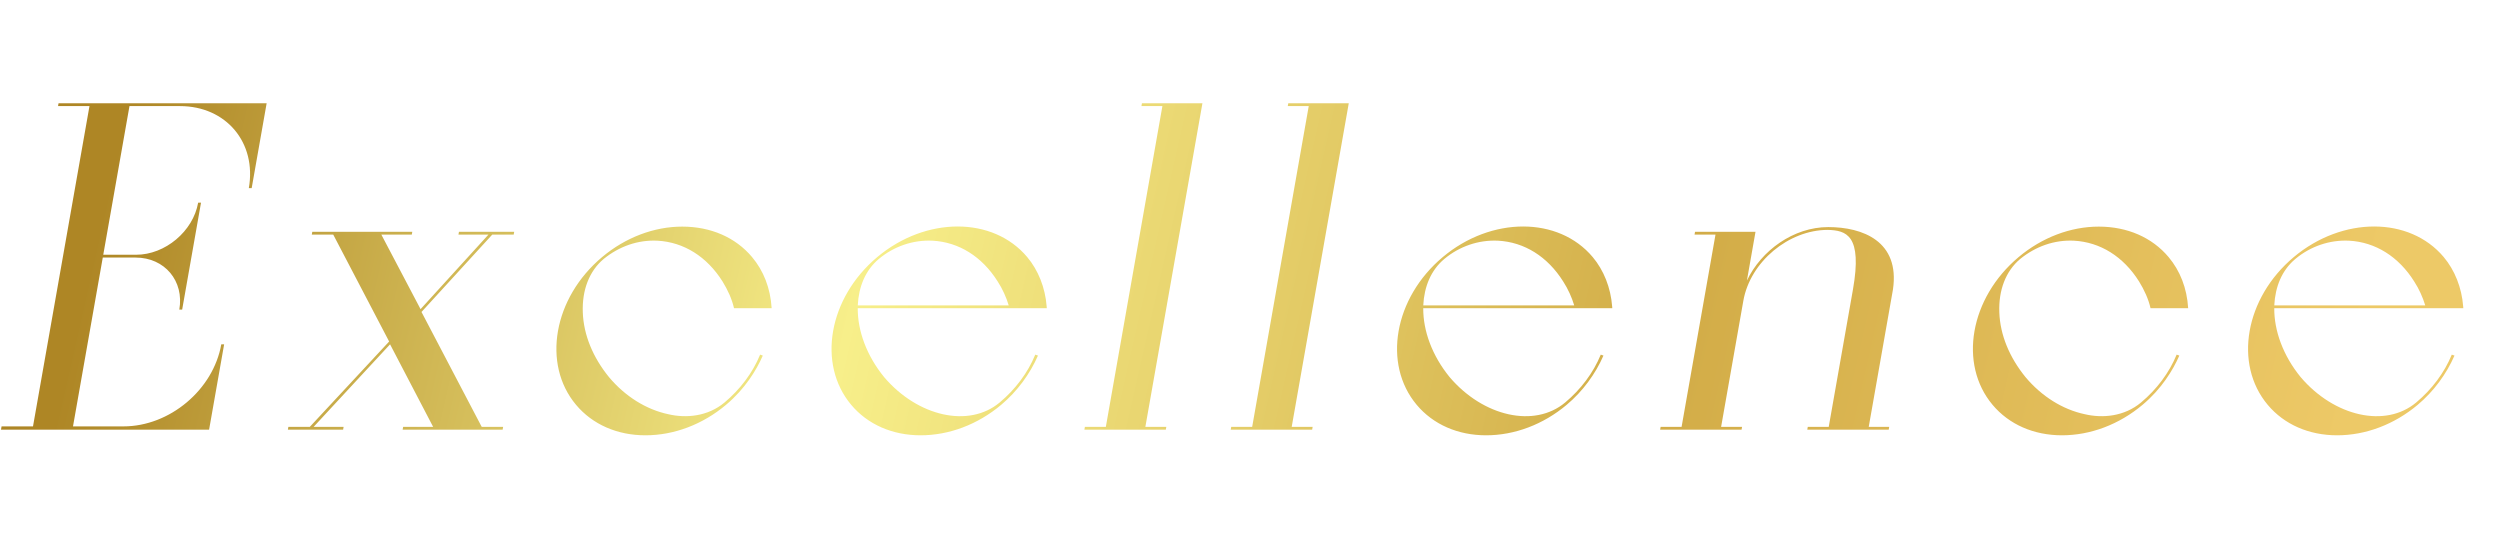
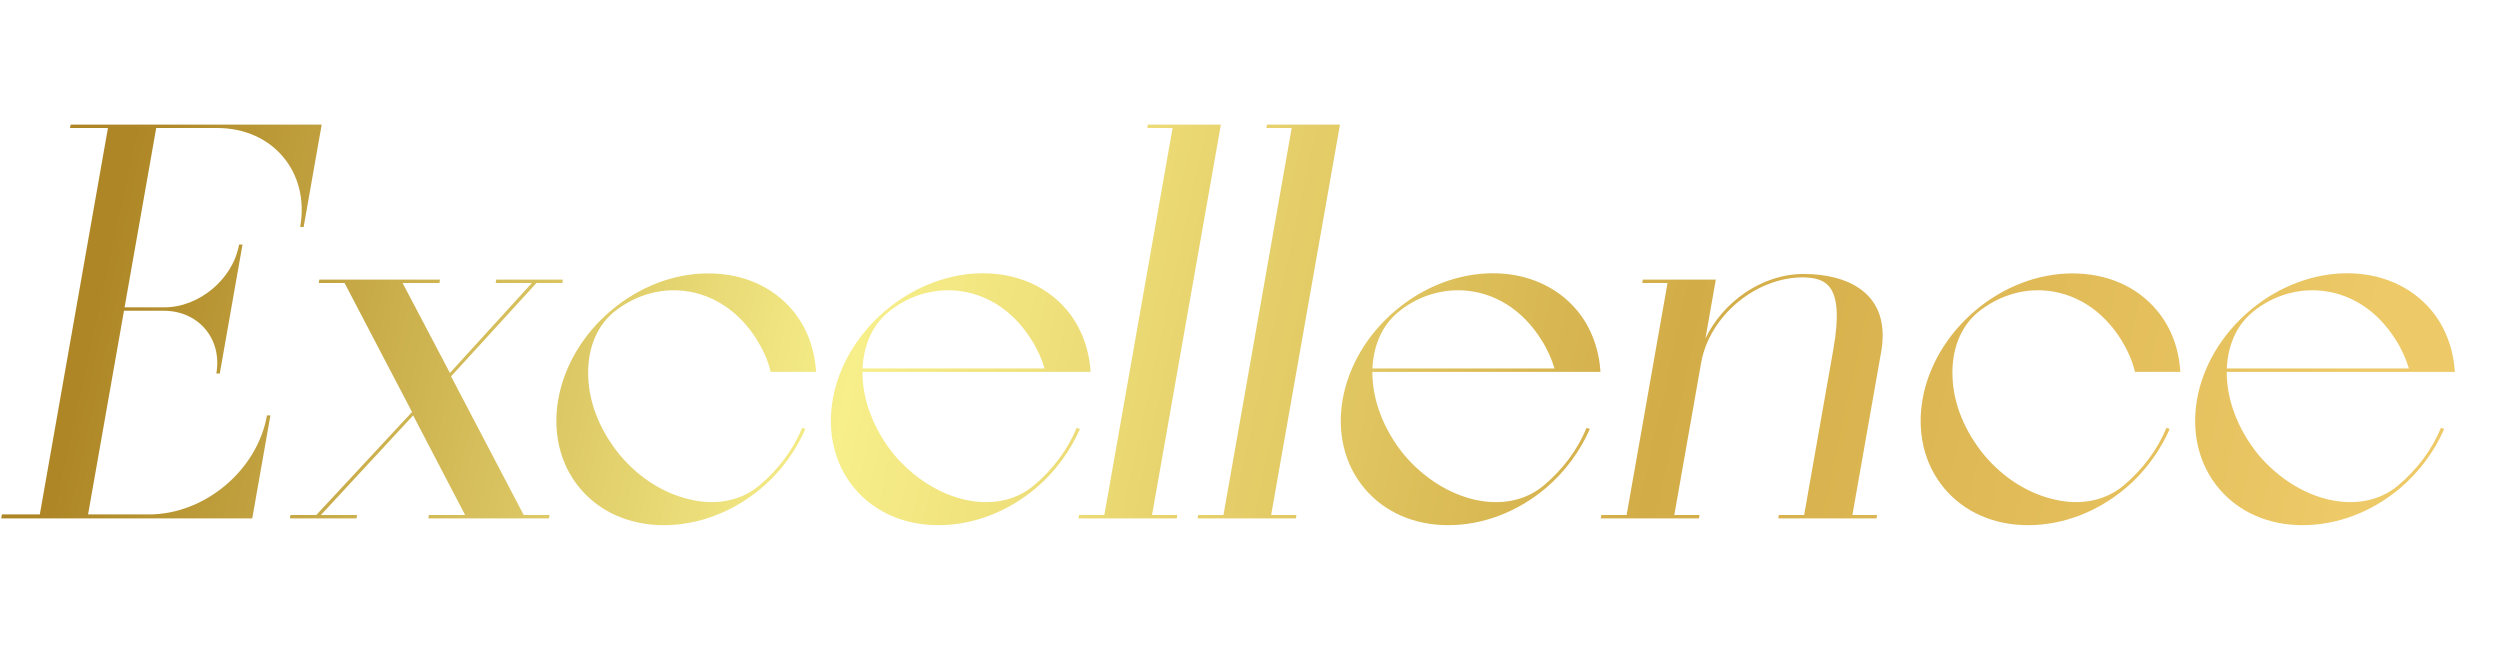
- <svg xmlns="http://www.w3.org/2000/svg" width="672" height="146" viewBox="0 0 672 146" fill="none">
-   <path d="M0.267 115.496L0.422 114.614H8.87L24.051 28.518H15.603L15.737 27.761H71.673L67.65 50.577H66.882C69.038 38.35 60.787 28.518 48.371 28.518H34.803L27.757 68.477H36.589C44.397 68.477 51.909 62.175 53.264 54.485H54.032L48.965 83.226H48.197C49.553 75.536 44.264 69.234 36.456 69.234H27.624L19.622 114.614H33.19C45.606 114.614 57.324 104.781 59.48 92.554H60.248L56.203 115.496H0.267ZM77.382 115.496L77.515 114.74H83.275L104.6 91.798L89.572 63.057H83.812L83.945 62.301H110.825L110.692 63.057H102.5L113.046 83.1L131.3 63.057H123.236L123.369 62.301H138.217L138.084 63.057H132.324L113.297 83.856L129.483 114.74H135.243L135.11 115.496H108.23L108.363 114.74H116.427L104.851 92.554L84.299 114.74H92.363L92.23 115.496H77.382ZM173.491 117.009C165.939 117.009 159.282 114.109 154.84 108.815C145.637 97.848 148.771 80.074 161.841 69.108C168.151 63.813 175.83 60.914 183.382 60.914C191.062 60.914 197.719 63.813 202.161 69.108C205.229 72.763 207.094 77.427 207.418 82.848H197.306C196.727 80.326 195.613 77.931 194.221 75.662C190.023 68.981 183.8 65.074 176.699 64.696C171.496 64.444 166.448 66.208 162.264 69.612C158.358 72.889 156.423 78.058 156.658 83.982C156.871 90.033 159.389 96.083 163.703 101.378C168.04 106.546 173.689 110.076 179.611 111.336C184.403 112.471 190.252 111.966 194.759 108.185C198.965 104.655 202.303 100.243 204.322 95.327L205.046 95.579C203.332 99.487 200.267 104.529 195.16 108.815C188.85 114.109 181.171 117.009 173.491 117.009ZM247.451 117.009C239.899 117.009 233.242 114.109 228.8 108.815C219.597 97.848 222.731 80.074 235.801 69.108C248.871 58.141 266.919 58.141 276.121 69.108C279.083 72.637 280.948 77.301 281.339 82.343L281.378 82.848H230.562C230.52 88.898 232.926 95.579 237.663 101.378C246.676 111.966 260.456 115.118 268.719 108.185C272.925 104.655 276.263 100.243 278.282 95.327L279.006 95.579C276.859 100.495 273.476 105.159 269.12 108.815C262.81 114.109 255.131 117.009 247.451 117.009ZM230.568 82.091H271.144C270.498 79.948 269.49 77.679 268.181 75.662C263.983 68.981 257.76 65.074 250.659 64.696C245.456 64.444 240.28 66.208 236.224 69.612C232.619 72.637 230.817 77.049 230.568 82.091ZM291.485 115.496L291.618 114.74H297.25L312.453 28.518H306.821L306.955 27.761H323.211L307.874 114.74H313.506L313.373 115.496H291.485ZM330.82 115.496L330.953 114.74H336.585L351.788 28.518H346.156L346.29 27.761H362.546L347.209 114.74H352.841L352.708 115.496H330.82ZM399.456 117.009C391.904 117.009 385.247 114.109 380.805 108.815C371.602 97.848 374.736 80.074 387.806 69.108C400.876 58.141 418.924 58.141 428.126 69.108C431.088 72.637 432.953 77.301 433.344 82.343L433.383 82.848H382.567C382.525 88.898 384.931 95.579 389.668 101.378C398.681 111.966 412.461 115.118 420.724 108.185C424.93 104.655 428.268 100.243 430.287 95.327L431.011 95.579C428.864 100.495 425.481 105.159 421.125 108.815C414.815 114.109 407.136 117.009 399.456 117.009ZM382.573 82.091H423.149C422.503 79.948 421.495 77.679 420.186 75.662C415.988 68.981 409.765 65.074 402.664 64.696C397.461 64.444 392.285 66.208 388.229 69.612C384.624 72.637 382.822 77.049 382.573 82.091ZM446.246 115.496L446.379 114.74H452.011L461.124 63.057H455.492L455.625 62.301H471.881L469.57 75.41C473.424 67.343 482.088 61.04 491.432 61.04C500.648 61.04 510.733 64.822 508.828 77.805L502.315 114.74H507.819L507.686 115.496H485.798L485.931 114.74H491.563L498.076 77.805C500.654 63.183 496.268 61.922 491.298 61.796C480.802 61.796 470.459 70.368 468.614 80.831L462.635 114.74H468.267L468.134 115.496H446.246ZM554.251 117.009C546.699 117.009 540.042 114.109 535.6 108.815C526.397 97.848 529.531 80.074 542.601 69.108C548.911 63.813 556.59 60.914 564.142 60.914C571.822 60.914 578.479 63.813 582.921 69.108C585.989 72.763 587.854 77.427 588.178 82.848H578.066C577.487 80.326 576.373 77.931 574.981 75.662C570.783 68.981 564.56 65.074 557.459 64.696C552.256 64.444 547.208 66.208 543.024 69.612C539.118 72.889 537.183 78.058 537.418 83.982C537.631 90.033 540.149 96.083 544.463 101.378C548.8 106.546 554.449 110.076 560.371 111.336C565.163 112.471 571.012 111.966 575.519 108.185C579.725 104.655 583.063 100.243 585.082 95.327L585.806 95.579C584.092 99.487 581.027 104.529 575.92 108.815C569.61 114.109 561.931 117.009 554.251 117.009ZM628.211 117.009C620.659 117.009 614.002 114.109 609.56 108.815C600.357 97.848 603.491 80.074 616.561 69.108C629.631 58.141 647.679 58.141 656.881 69.108C659.843 72.637 661.708 77.301 662.099 82.343L662.138 82.848H611.322C611.28 88.898 613.686 95.579 618.423 101.378C627.436 111.966 641.216 115.118 649.479 108.185C653.685 104.655 657.023 100.243 659.042 95.327L659.766 95.579C657.619 100.495 654.236 105.159 649.88 108.815C643.57 114.109 635.891 117.009 628.211 117.009ZM611.328 82.091H651.904C651.258 79.948 650.25 77.679 648.941 75.662C644.743 68.981 638.52 65.074 631.419 64.696C626.216 64.444 621.04 66.208 616.984 69.612C613.379 72.637 611.577 77.049 611.328 82.091Z" fill="url(#paint0_linear_30_53)" />
+ <svg xmlns="http://www.w3.org/2000/svg" width="557" height="146" viewBox="0 0 557 146" fill="none">
+   <path d="M0.267 115.496L0.422 114.614H8.87L24.051 28.518H15.603L15.737 27.761H71.673L67.65 50.577H66.882C69.038 38.35 60.787 28.518 48.371 28.518H34.803L27.757 68.477H36.589C44.397 68.477 51.909 62.175 53.264 54.485H54.032L48.965 83.226H48.197C49.553 75.536 44.264 69.234 36.456 69.234H27.624L19.622 114.614H33.19C45.606 114.614 57.324 104.781 59.48 92.554H60.248L56.203 115.496H0.267ZM64.582 115.496L64.715 114.74H70.475L91.8 91.798L76.772 63.057H71.012L71.145 62.301H98.025L97.892 63.057H89.7L100.246 83.1L118.5 63.057H110.436L110.569 62.301H125.417L125.284 63.057H119.524L100.497 83.856L116.683 114.74H122.443L122.31 115.496H95.43L95.563 114.74H103.627L92.051 92.554L71.499 114.74H79.563L79.43 115.496H64.582ZM147.891 117.009C140.339 117.009 133.682 114.109 129.24 108.815C120.037 97.848 123.171 80.074 136.241 69.108C142.551 63.813 150.23 60.914 157.782 60.914C165.462 60.914 172.119 63.813 176.561 69.108C179.629 72.763 181.494 77.427 181.818 82.848H171.706C171.127 80.326 170.013 77.931 168.621 75.662C164.423 68.981 158.2 65.074 151.099 64.696C145.896 64.444 140.848 66.208 136.664 69.612C132.758 72.889 130.823 78.058 131.058 83.982C131.271 90.033 133.789 96.083 138.103 101.378C142.44 106.546 148.089 110.076 154.011 111.336C158.803 112.471 164.652 111.966 169.159 108.185C173.365 104.655 176.703 100.243 178.722 95.327L179.446 95.579C177.732 99.487 174.667 104.529 169.56 108.815C163.25 114.109 155.571 117.009 147.891 117.009ZM209.051 117.009C201.499 117.009 194.842 114.109 190.4 108.815C181.197 97.848 184.331 80.074 197.401 69.108C210.471 58.141 228.519 58.141 237.721 69.108C240.683 72.637 242.548 77.301 242.939 82.343L242.978 82.848H192.162C192.12 88.898 194.526 95.579 199.263 101.378C208.276 111.966 222.056 115.118 230.319 108.185C234.525 104.655 237.863 100.243 239.882 95.327L240.606 95.579C238.459 100.495 235.076 105.159 230.72 108.815C224.41 114.109 216.731 117.009 209.051 117.009ZM192.168 82.091H232.744C232.098 79.948 231.09 77.679 229.781 75.662C225.583 68.981 219.36 65.074 212.259 64.696C207.056 64.444 201.88 66.208 197.824 69.612C194.219 72.637 192.417 77.049 192.168 82.091ZM240.285 115.496L240.418 114.74H246.05L261.253 28.518H255.621L255.755 27.761H272.011L256.674 114.74H262.306L262.173 115.496H240.285ZM266.82 115.496L266.953 114.74H272.585L287.788 28.518H282.156L282.29 27.761H298.546L283.209 114.74H288.841L288.708 115.496H266.82ZM322.656 117.009C315.104 117.009 308.447 114.109 304.005 108.815C294.802 97.848 297.936 80.074 311.006 69.108C324.076 58.141 342.124 58.141 351.326 69.108C354.288 72.637 356.153 77.301 356.544 82.343L356.583 82.848H305.767C305.725 88.898 308.131 95.579 312.868 101.378C321.881 111.966 335.661 115.118 343.924 108.185C348.13 104.655 351.468 100.243 353.487 95.327L354.211 95.579C352.064 100.495 348.681 105.159 344.325 108.815C338.015 114.109 330.336 117.009 322.656 117.009ZM305.773 82.091H346.349C345.703 79.948 344.695 77.679 343.386 75.662C339.188 68.981 332.965 65.074 325.864 64.696C320.661 64.444 315.485 66.208 311.429 69.612C307.824 72.637 306.022 77.049 305.773 82.091ZM356.646 115.496L356.779 114.74H362.411L371.524 63.057H365.892L366.025 62.301H382.281L379.97 75.41C383.824 67.343 392.488 61.04 401.832 61.04C411.048 61.04 421.133 64.822 419.228 77.805L412.715 114.74H418.219L418.086 115.496H396.198L396.331 114.74H401.963L408.476 77.805C411.054 63.183 406.668 61.922 401.698 61.796C391.202 61.796 380.859 70.368 379.014 80.831L373.035 114.74H378.667L378.534 115.496H356.646ZM451.851 117.009C444.299 117.009 437.642 114.109 433.2 108.815C423.997 97.848 427.131 80.074 440.201 69.108C446.511 63.813 454.19 60.914 461.742 60.914C469.422 60.914 476.079 63.813 480.521 69.108C483.589 72.763 485.454 77.427 485.778 82.848H475.666C475.087 80.326 473.973 77.931 472.581 75.662C468.383 68.981 462.16 65.074 455.059 64.696C449.856 64.444 444.808 66.208 440.624 69.612C436.718 72.889 434.783 78.058 435.018 83.982C435.231 90.033 437.749 96.083 442.063 101.378C446.4 106.546 452.049 110.076 457.971 111.336C462.763 112.471 468.612 111.966 473.119 108.185C477.325 104.655 480.663 100.243 482.682 95.327L483.406 95.579C481.692 99.487 478.627 104.529 473.52 108.815C467.21 114.109 459.531 117.009 451.851 117.009ZM513.011 117.009C505.459 117.009 498.802 114.109 494.36 108.815C485.157 97.848 488.291 80.074 501.361 69.108C514.431 58.141 532.479 58.141 541.681 69.108C544.643 72.637 546.508 77.301 546.899 82.343L546.938 82.848H496.122C496.08 88.898 498.486 95.579 503.223 101.378C512.236 111.966 526.016 115.118 534.279 108.185C538.485 104.655 541.823 100.243 543.842 95.327L544.566 95.579C542.419 100.495 539.036 105.159 534.68 108.815C528.37 114.109 520.691 117.009 513.011 117.009ZM496.128 82.091H536.704C536.058 79.948 535.05 77.679 533.741 75.662C529.543 68.981 523.32 65.074 516.219 64.696C511.016 64.444 505.84 66.208 501.784 69.612C498.179 72.637 496.377 77.049 496.128 82.091Z" fill="url(#paint0_linear_30_53)" />
  <defs>
-     <linearGradient id="paint0_linear_30_53" x1="17.447" y1="101.015" x2="602.868" y2="233.784" gradientUnits="userSpaceOnUse">
+     <linearGradient id="paint0_linear_30_53" x1="14.214" y1="101.015" x2="500.341" y2="207.029" gradientUnits="userSpaceOnUse">
      <stop stop-color="#AE8625" />
      <stop offset="0.337" stop-color="#F7EF8A" />
      <stop offset="0.697" stop-color="#D2AC47" />
      <stop offset="1" stop-color="#EDC967" />
    </linearGradient>
  </defs>
</svg>
